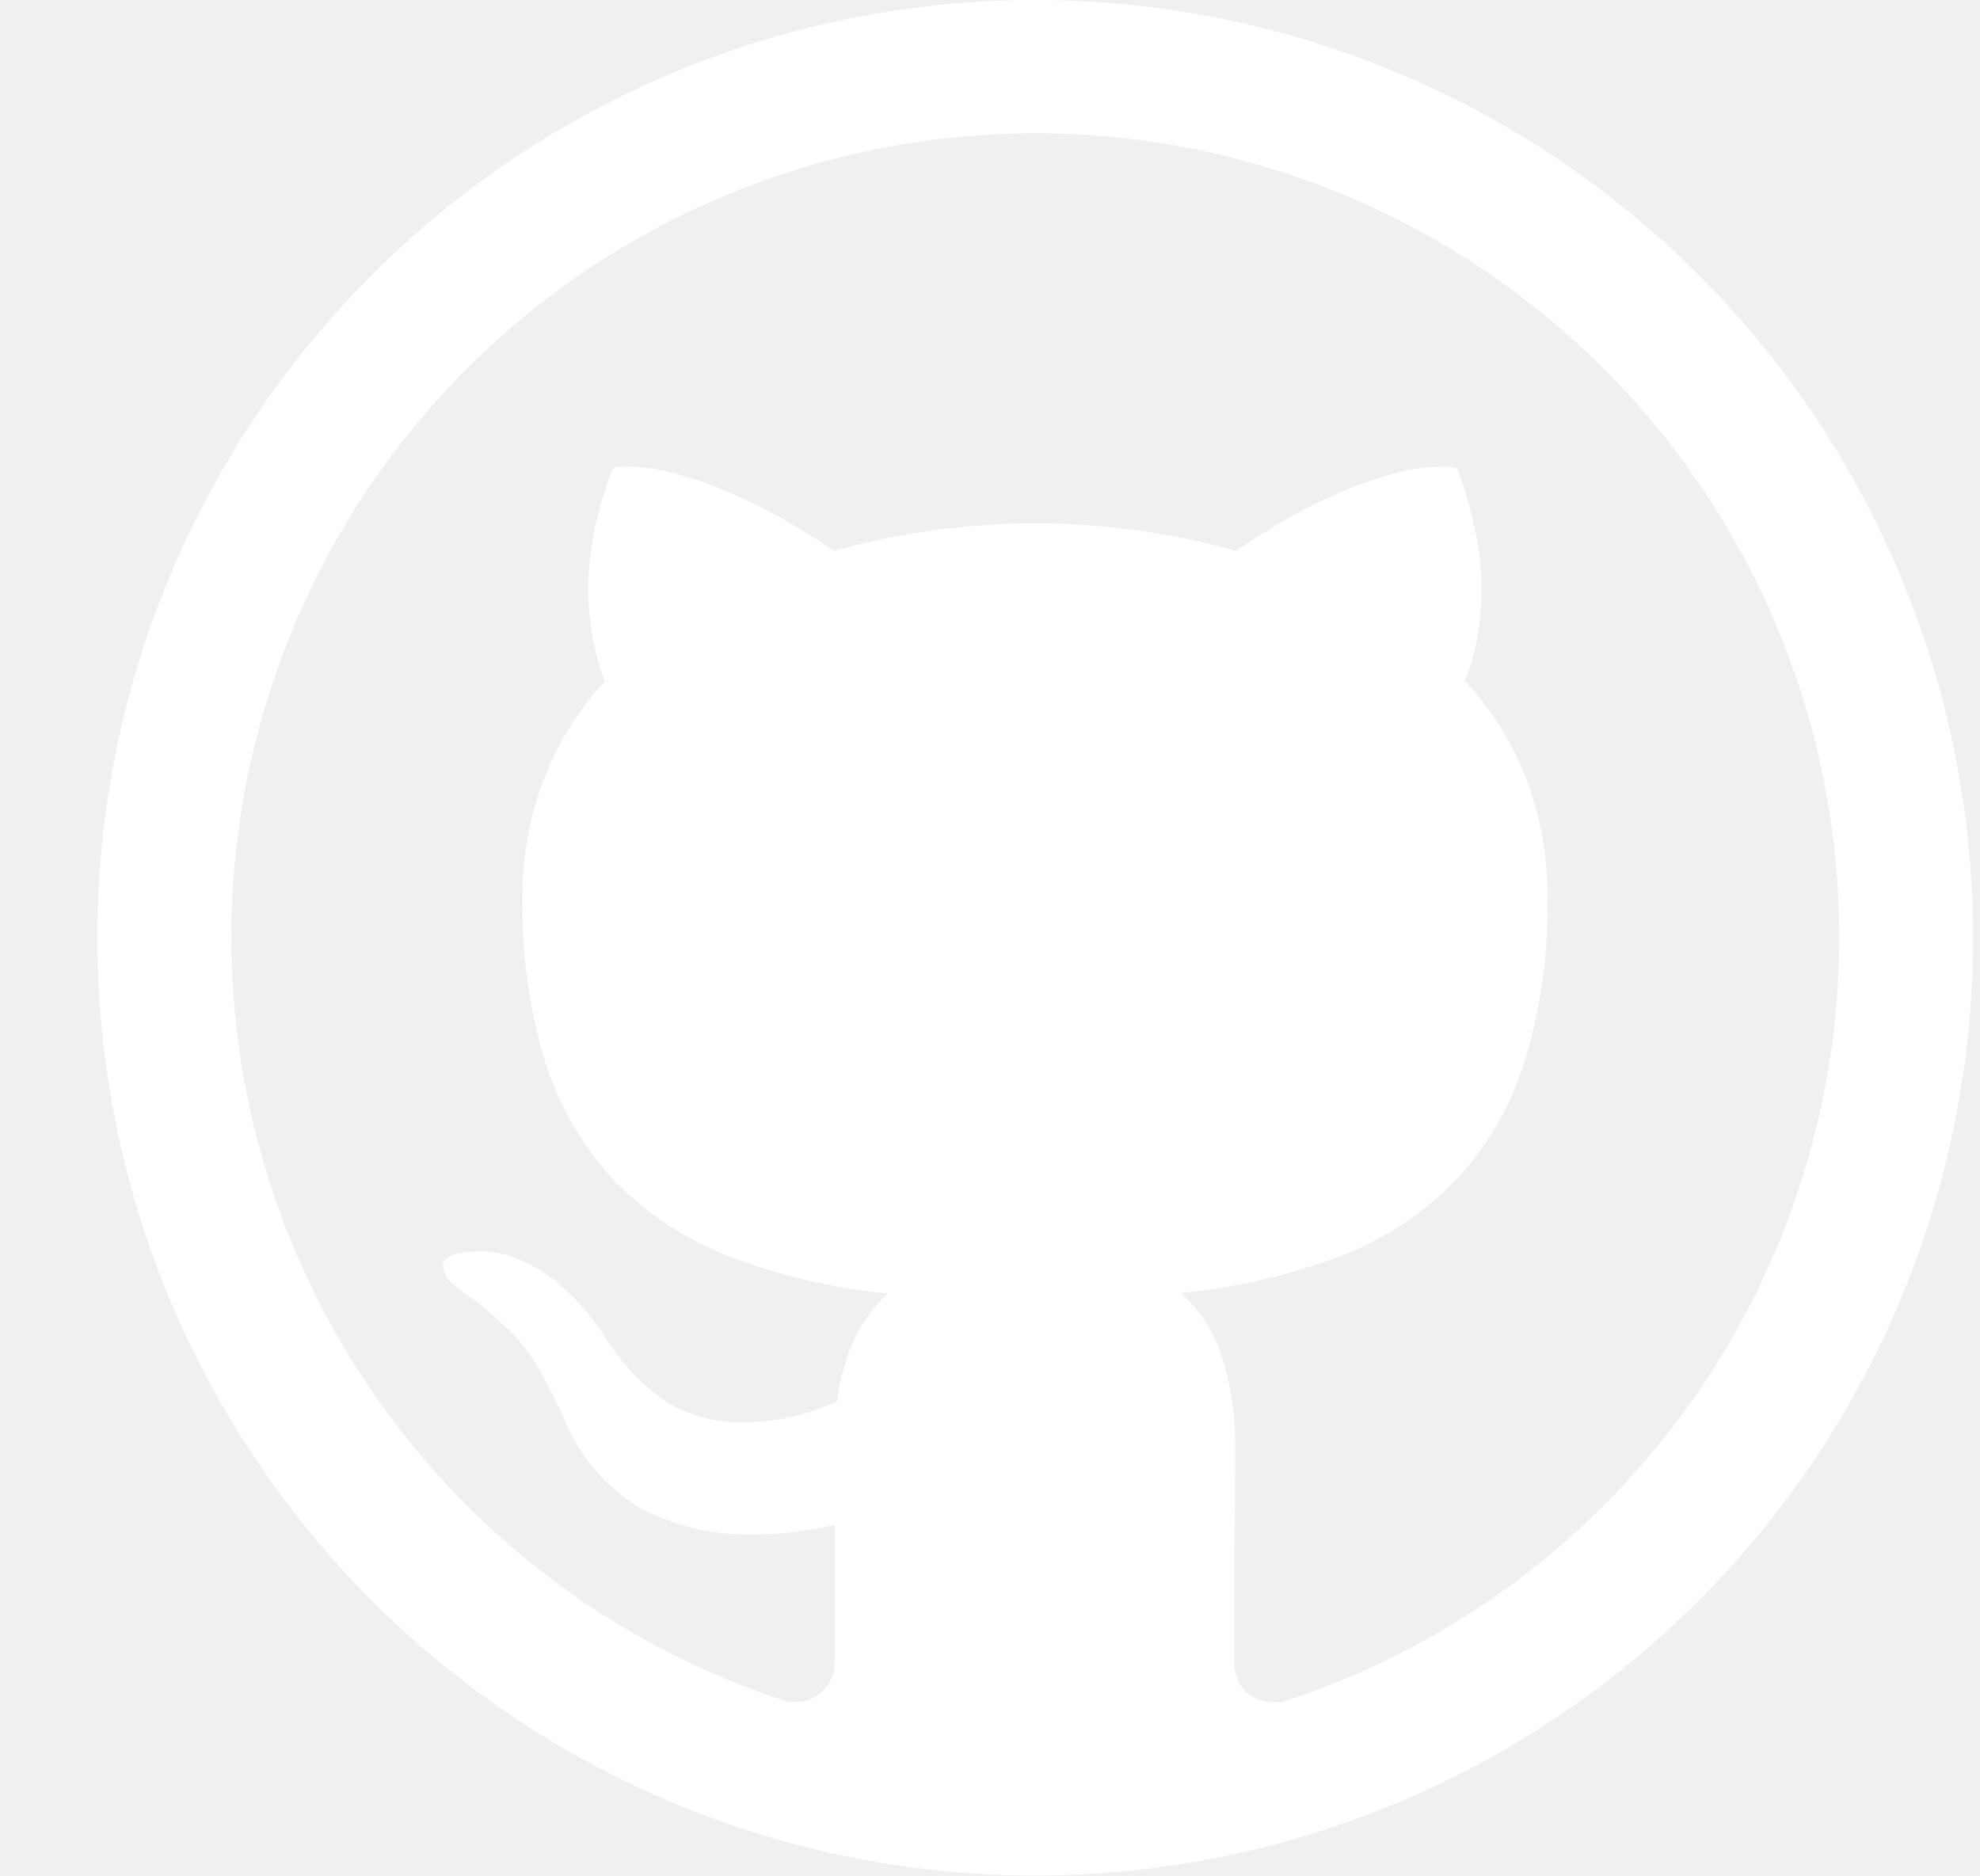
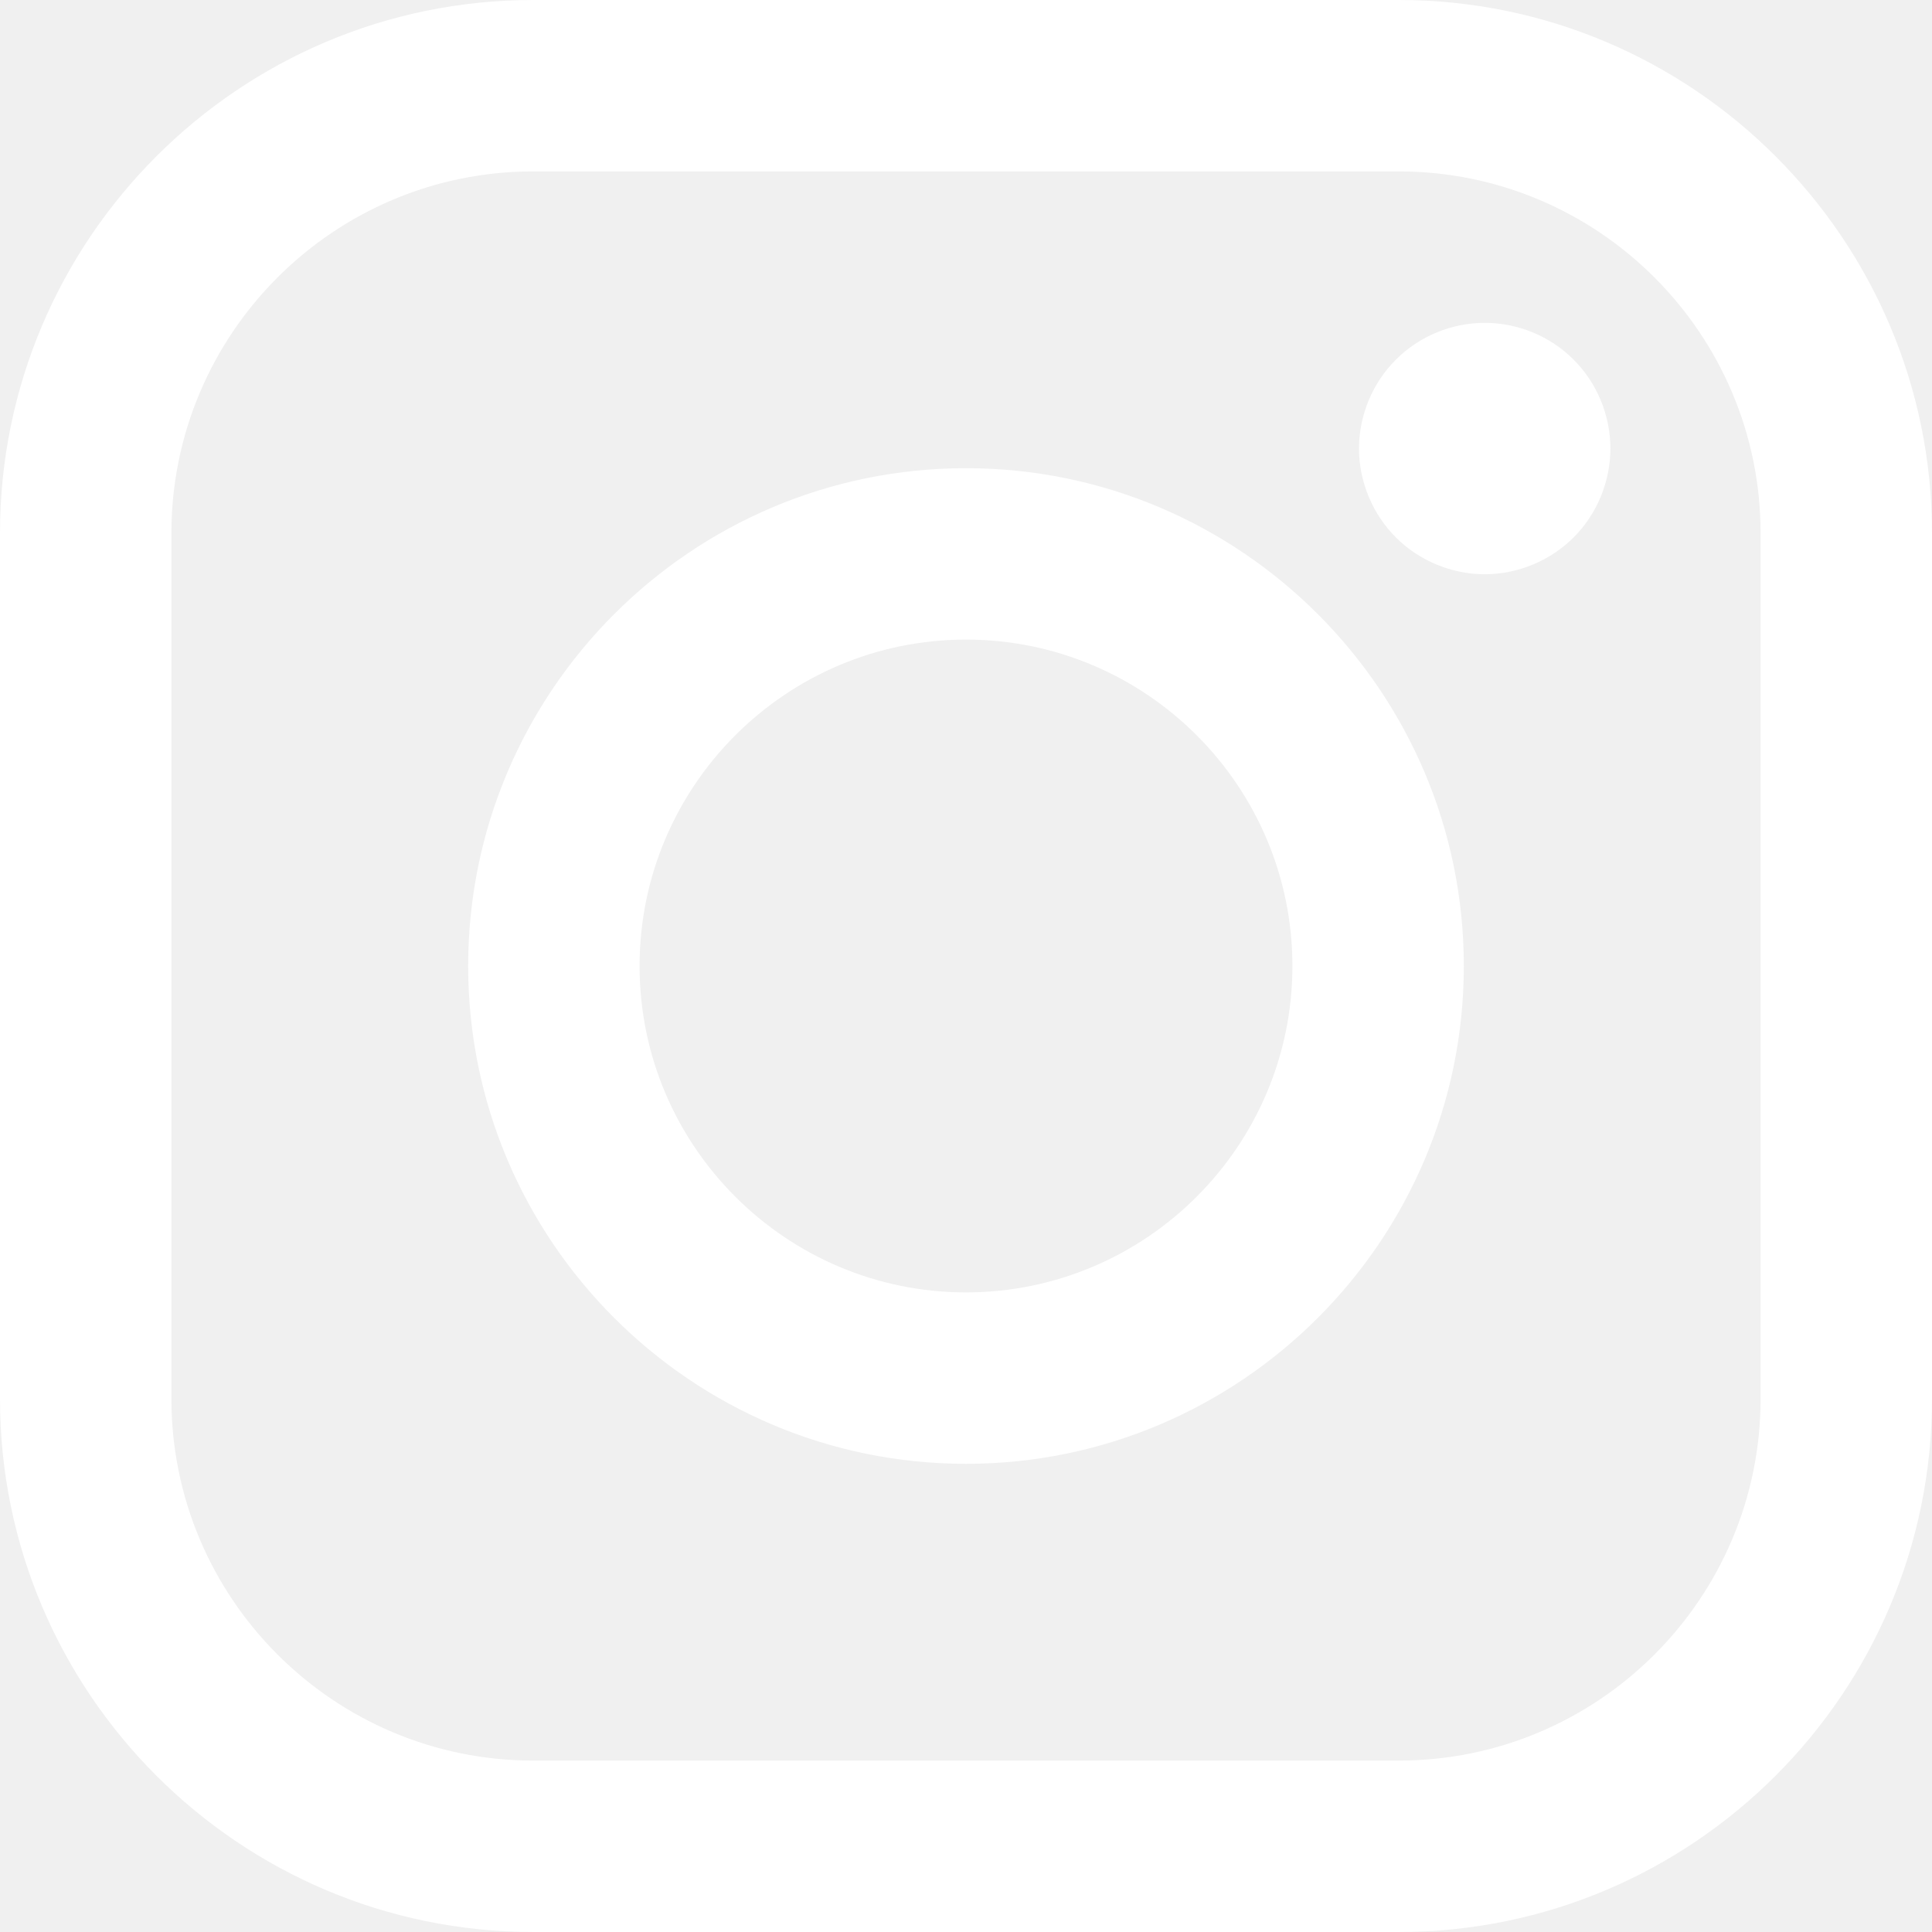
- <svg xmlns="http://www.w3.org/2000/svg" width="19" height="18" viewBox="0 0 19 18" fill="none">
-   <path d="M9.934 0C7.547 0 5.258 0.948 3.57 2.636C1.882 4.324 0.934 6.613 0.934 9C0.934 11.387 1.882 13.676 3.57 15.364C5.258 17.052 7.547 18 9.934 18C12.321 18 14.61 17.052 16.298 15.364C17.986 13.676 18.934 11.387 18.934 9C18.934 6.613 17.986 4.324 16.298 2.636C14.61 0.948 12.321 0 9.934 0ZM12.306 16.337H12.237C12.184 16.34 12.132 16.332 12.082 16.314C12.033 16.296 11.988 16.268 11.95 16.232C11.915 16.195 11.887 16.151 11.87 16.103C11.851 16.055 11.843 16.004 11.845 15.953V14.899C11.85 14.549 11.853 14.194 11.853 13.837C11.851 13.576 11.813 13.316 11.739 13.066C11.669 12.813 11.528 12.585 11.333 12.409C11.856 12.359 12.37 12.24 12.861 12.056C13.276 11.899 13.652 11.652 13.961 11.333C14.266 11.013 14.493 10.626 14.625 10.204C14.784 9.687 14.86 9.147 14.85 8.606C14.852 8.228 14.786 7.853 14.655 7.499C14.521 7.142 14.318 6.815 14.058 6.536C14.114 6.396 14.155 6.249 14.18 6.1C14.205 5.95 14.217 5.798 14.217 5.647C14.217 5.452 14.195 5.257 14.15 5.067C14.109 4.872 14.053 4.681 13.984 4.495C13.958 4.484 13.929 4.479 13.901 4.48H13.818C13.646 4.481 13.476 4.51 13.313 4.563C13.133 4.616 12.957 4.681 12.786 4.758C12.616 4.834 12.45 4.92 12.29 5.015C12.129 5.111 11.986 5.202 11.86 5.287C10.598 4.935 9.265 4.935 8.003 5.287C7.862 5.193 7.719 5.102 7.574 5.015C7.411 4.919 7.243 4.834 7.07 4.759C6.899 4.679 6.722 4.613 6.541 4.563C6.381 4.51 6.213 4.482 6.045 4.48H5.962C5.934 4.479 5.906 4.484 5.88 4.495C5.809 4.681 5.751 4.873 5.707 5.067C5.667 5.258 5.647 5.452 5.646 5.647C5.646 5.798 5.659 5.95 5.685 6.1C5.709 6.249 5.749 6.395 5.805 6.536C5.546 6.816 5.344 7.143 5.211 7.5C5.078 7.854 5.011 8.229 5.013 8.607C5.003 9.145 5.077 9.682 5.232 10.197C5.368 10.619 5.595 11.007 5.895 11.334C6.207 11.65 6.582 11.896 6.995 12.057C7.485 12.245 7.998 12.364 8.52 12.414C8.374 12.546 8.258 12.708 8.181 12.889C8.107 13.068 8.056 13.255 8.031 13.447C7.755 13.579 7.454 13.648 7.149 13.649C6.866 13.661 6.586 13.582 6.351 13.424C6.124 13.257 5.933 13.047 5.787 12.806C5.721 12.705 5.648 12.609 5.568 12.52C5.483 12.425 5.389 12.339 5.289 12.262C5.189 12.188 5.08 12.128 4.965 12.082C4.851 12.033 4.728 12.007 4.604 12.007C4.574 12.008 4.544 12.011 4.514 12.014C4.473 12.014 4.432 12.019 4.392 12.029C4.357 12.038 4.324 12.054 4.295 12.074C4.281 12.082 4.27 12.092 4.262 12.106C4.254 12.119 4.25 12.134 4.25 12.149C4.253 12.185 4.264 12.22 4.282 12.252C4.3 12.283 4.325 12.31 4.355 12.331C4.425 12.386 4.482 12.429 4.529 12.459L4.551 12.475C4.651 12.552 4.747 12.635 4.838 12.725C4.922 12.798 4.998 12.881 5.063 12.972C5.13 13.061 5.189 13.156 5.236 13.258C5.291 13.358 5.349 13.474 5.409 13.605C5.55 13.96 5.801 14.261 6.125 14.464C6.465 14.646 6.846 14.737 7.232 14.727C7.362 14.727 7.494 14.72 7.623 14.704C7.752 14.684 7.881 14.662 8.01 14.636V15.944C8.012 15.996 8.003 16.049 7.984 16.098C7.964 16.147 7.935 16.191 7.897 16.228C7.859 16.265 7.814 16.294 7.765 16.312C7.715 16.33 7.662 16.338 7.61 16.334H7.563C5.814 15.769 4.325 14.598 3.362 13.033C2.4 11.467 2.028 9.609 2.314 7.793C2.6 5.977 3.525 4.324 4.922 3.129C6.319 1.935 8.097 1.279 9.935 1.279C11.773 1.279 13.55 1.935 14.947 3.129C16.345 4.324 17.269 5.977 17.555 7.793C17.841 9.609 17.47 11.467 16.507 13.033C15.545 14.598 14.055 15.769 12.306 16.334V16.337Z" fill="white" />
+ <svg xmlns="http://www.w3.org/2000/svg" id="instagram" fill="rgb(255, 255, 255)" version="1.1" x="0px" y="0px" width="169.063px" height="169.063px" viewBox="0 0 169.063 169.063" style="enable-background:new 0 0 169.063 169.063;" xml:space="preserve">
+   <g>
+     <path d="M122.406,0H46.654C20.929,0,0,20.93,0,46.655v75.752c0,25.726,20.929,46.655,46.654,46.655h75.752                           c25.727,0,46.656-20.93,46.656-46.655V46.655C169.063,20.93,148.133,0,122.406,0z M154.063,122.407                           c0,17.455-14.201,31.655-31.656,31.655H46.654C29.2,154.063,15,139.862,15,122.407V46.655C15,29.201,29.2,15,46.654,15h75.752                           c17.455,0,31.656,14.201,31.656,31.655V122.407z" />
+     <path d="M84.531,40.97c-24.021,0-43.563,19.542-43.563,43.563c0,24.02,19.542,43.561,43.563,43.561s43.563-19.541,43.563-43.561                           C128.094,60.512,108.552,40.97,84.531,40.97z M84.531,113.093c-15.749,0-28.563-12.812-28.563-28.561                           c0-15.75,12.813-28.563,28.563-28.563s28.563,12.813,28.563,28.563C113.094,100.281,100.28,113.093,84.531,113.093z" />
+     <path d="M129.921,28.251c-2.89,0-5.729,1.17-7.77,3.22c-2.051,2.04-3.23,4.88-3.23,7.78c0,2.891,1.18,5.73,3.23,7.78                           c2.04,2.04,4.88,3.22,7.77,3.22c2.9,0,5.73-1.18,7.78-3.22c2.05-2.05,3.22-4.89,3.22-7.78c0-2.9-1.17-5.74-3.22-7.78                           C135.661,29.421,132.821,28.251,129.921,28.251z" />
+   </g>
</svg>
